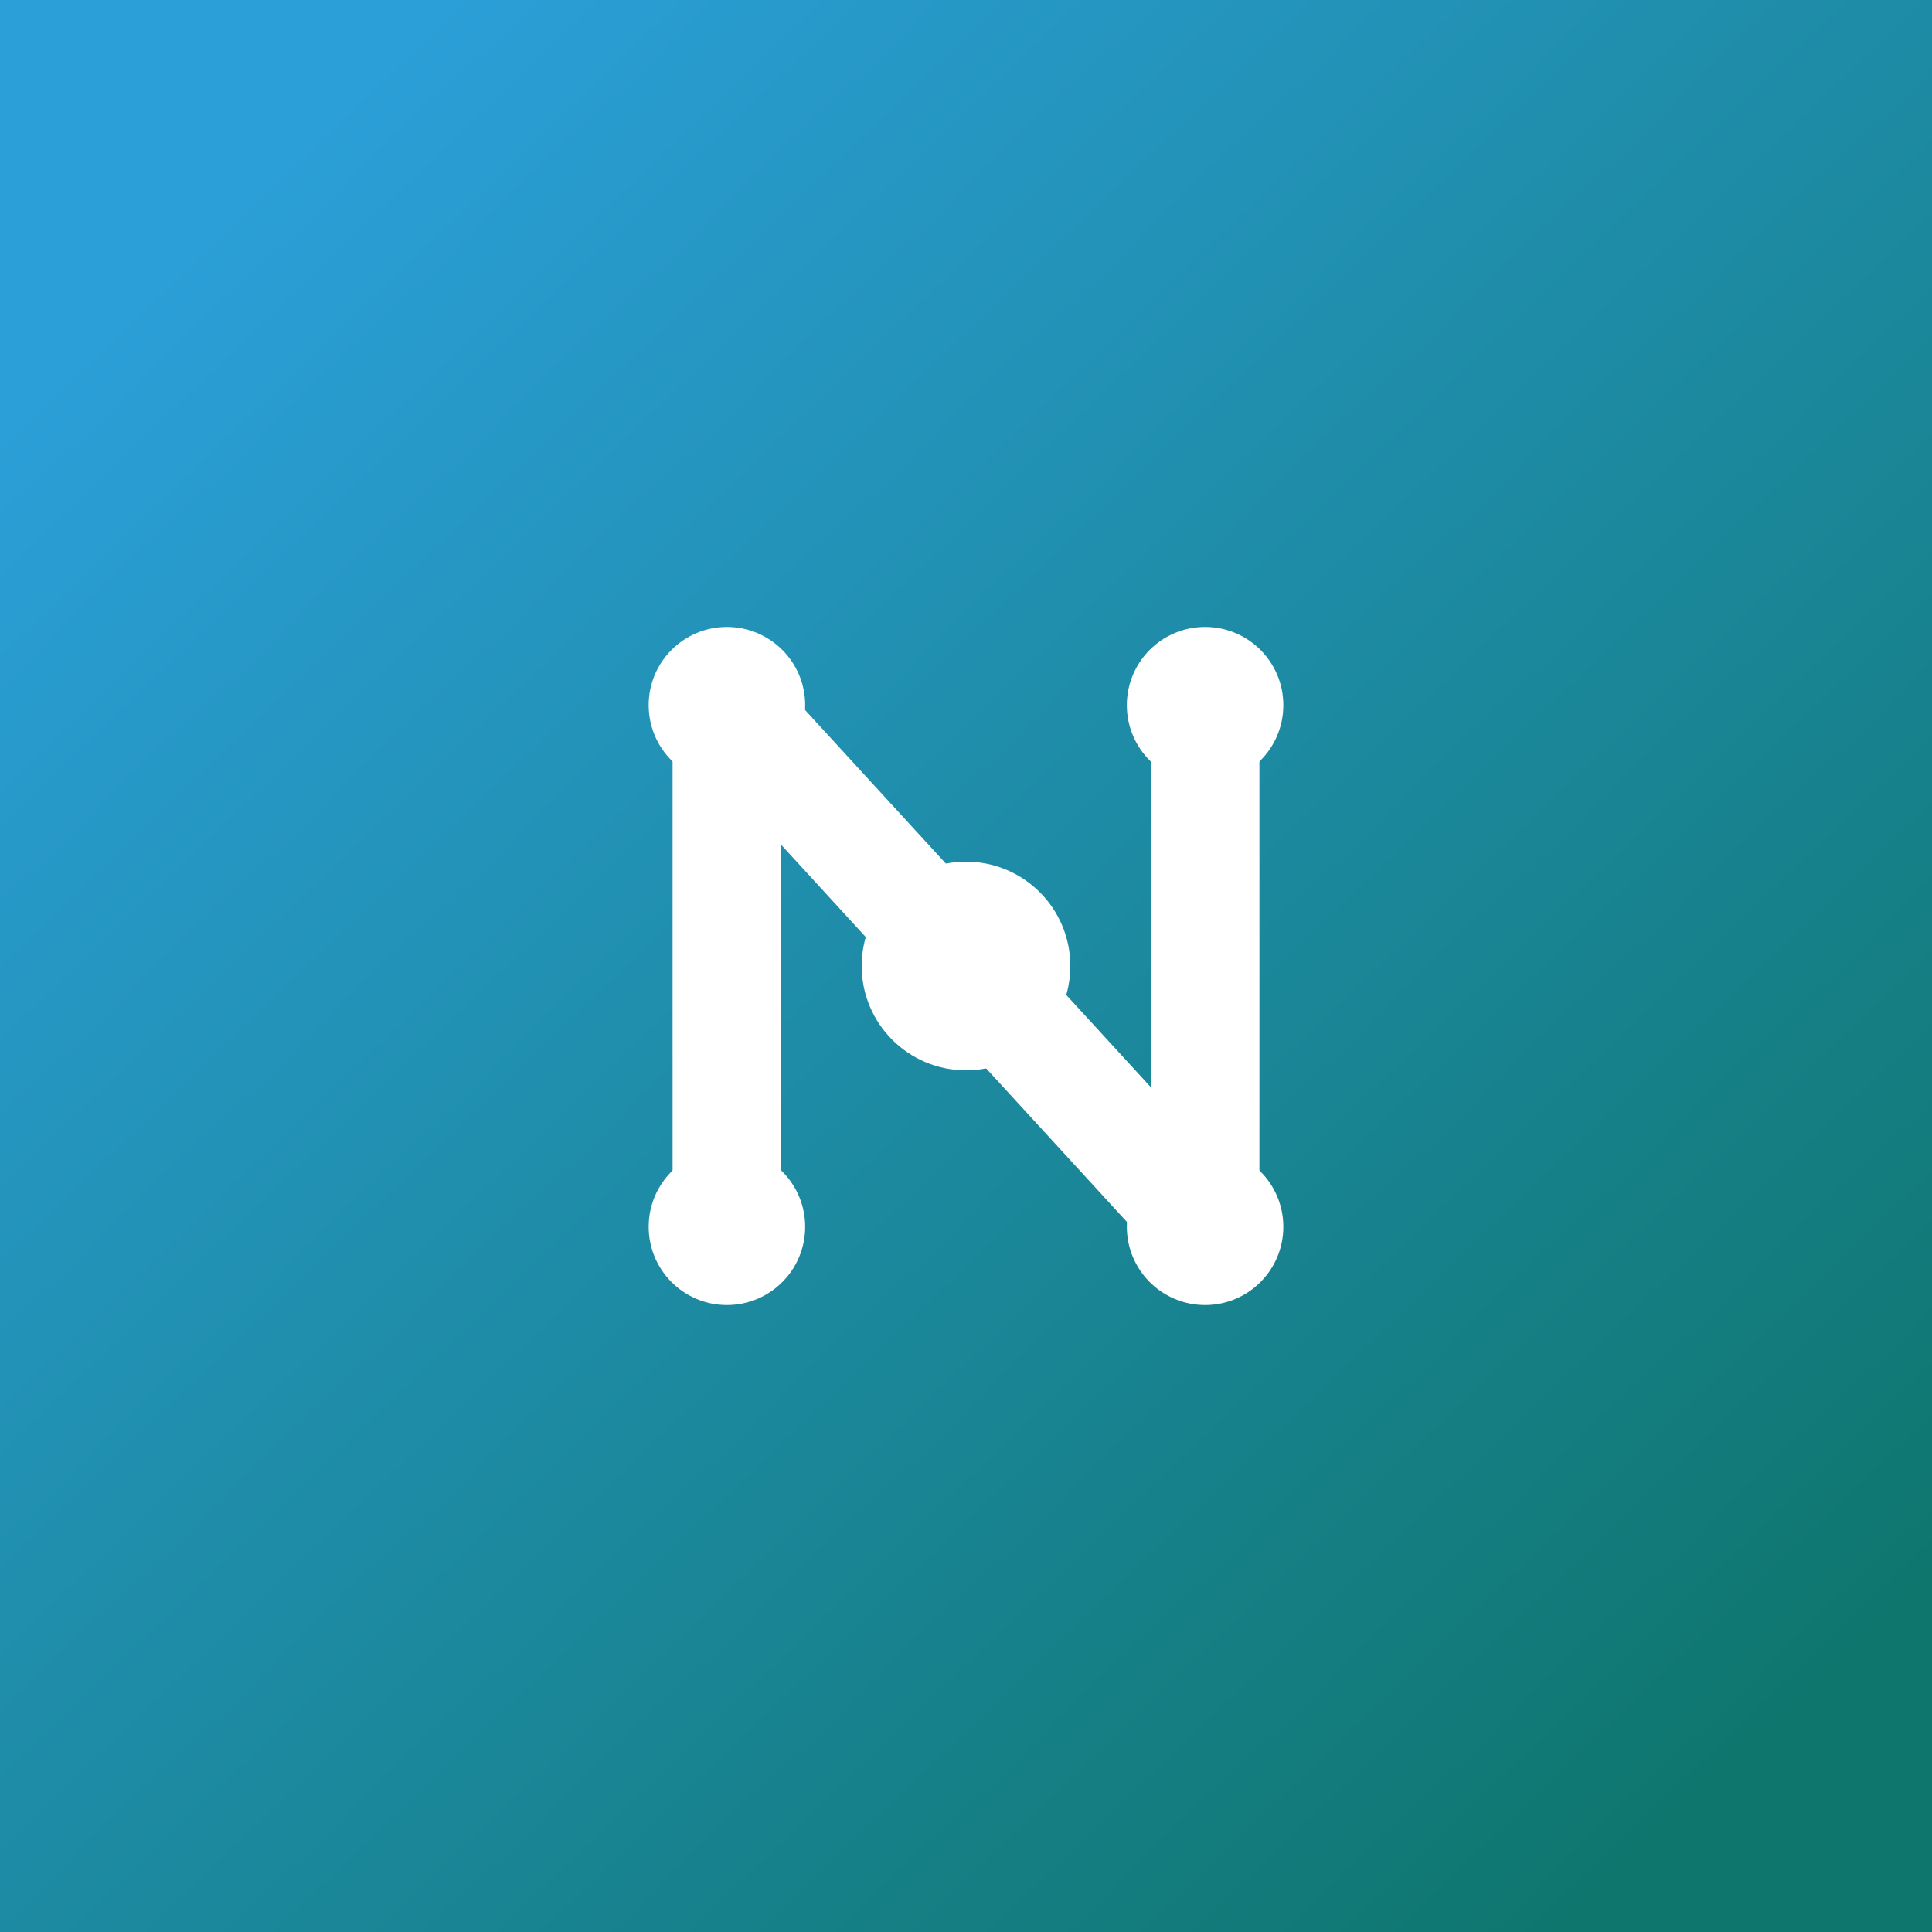
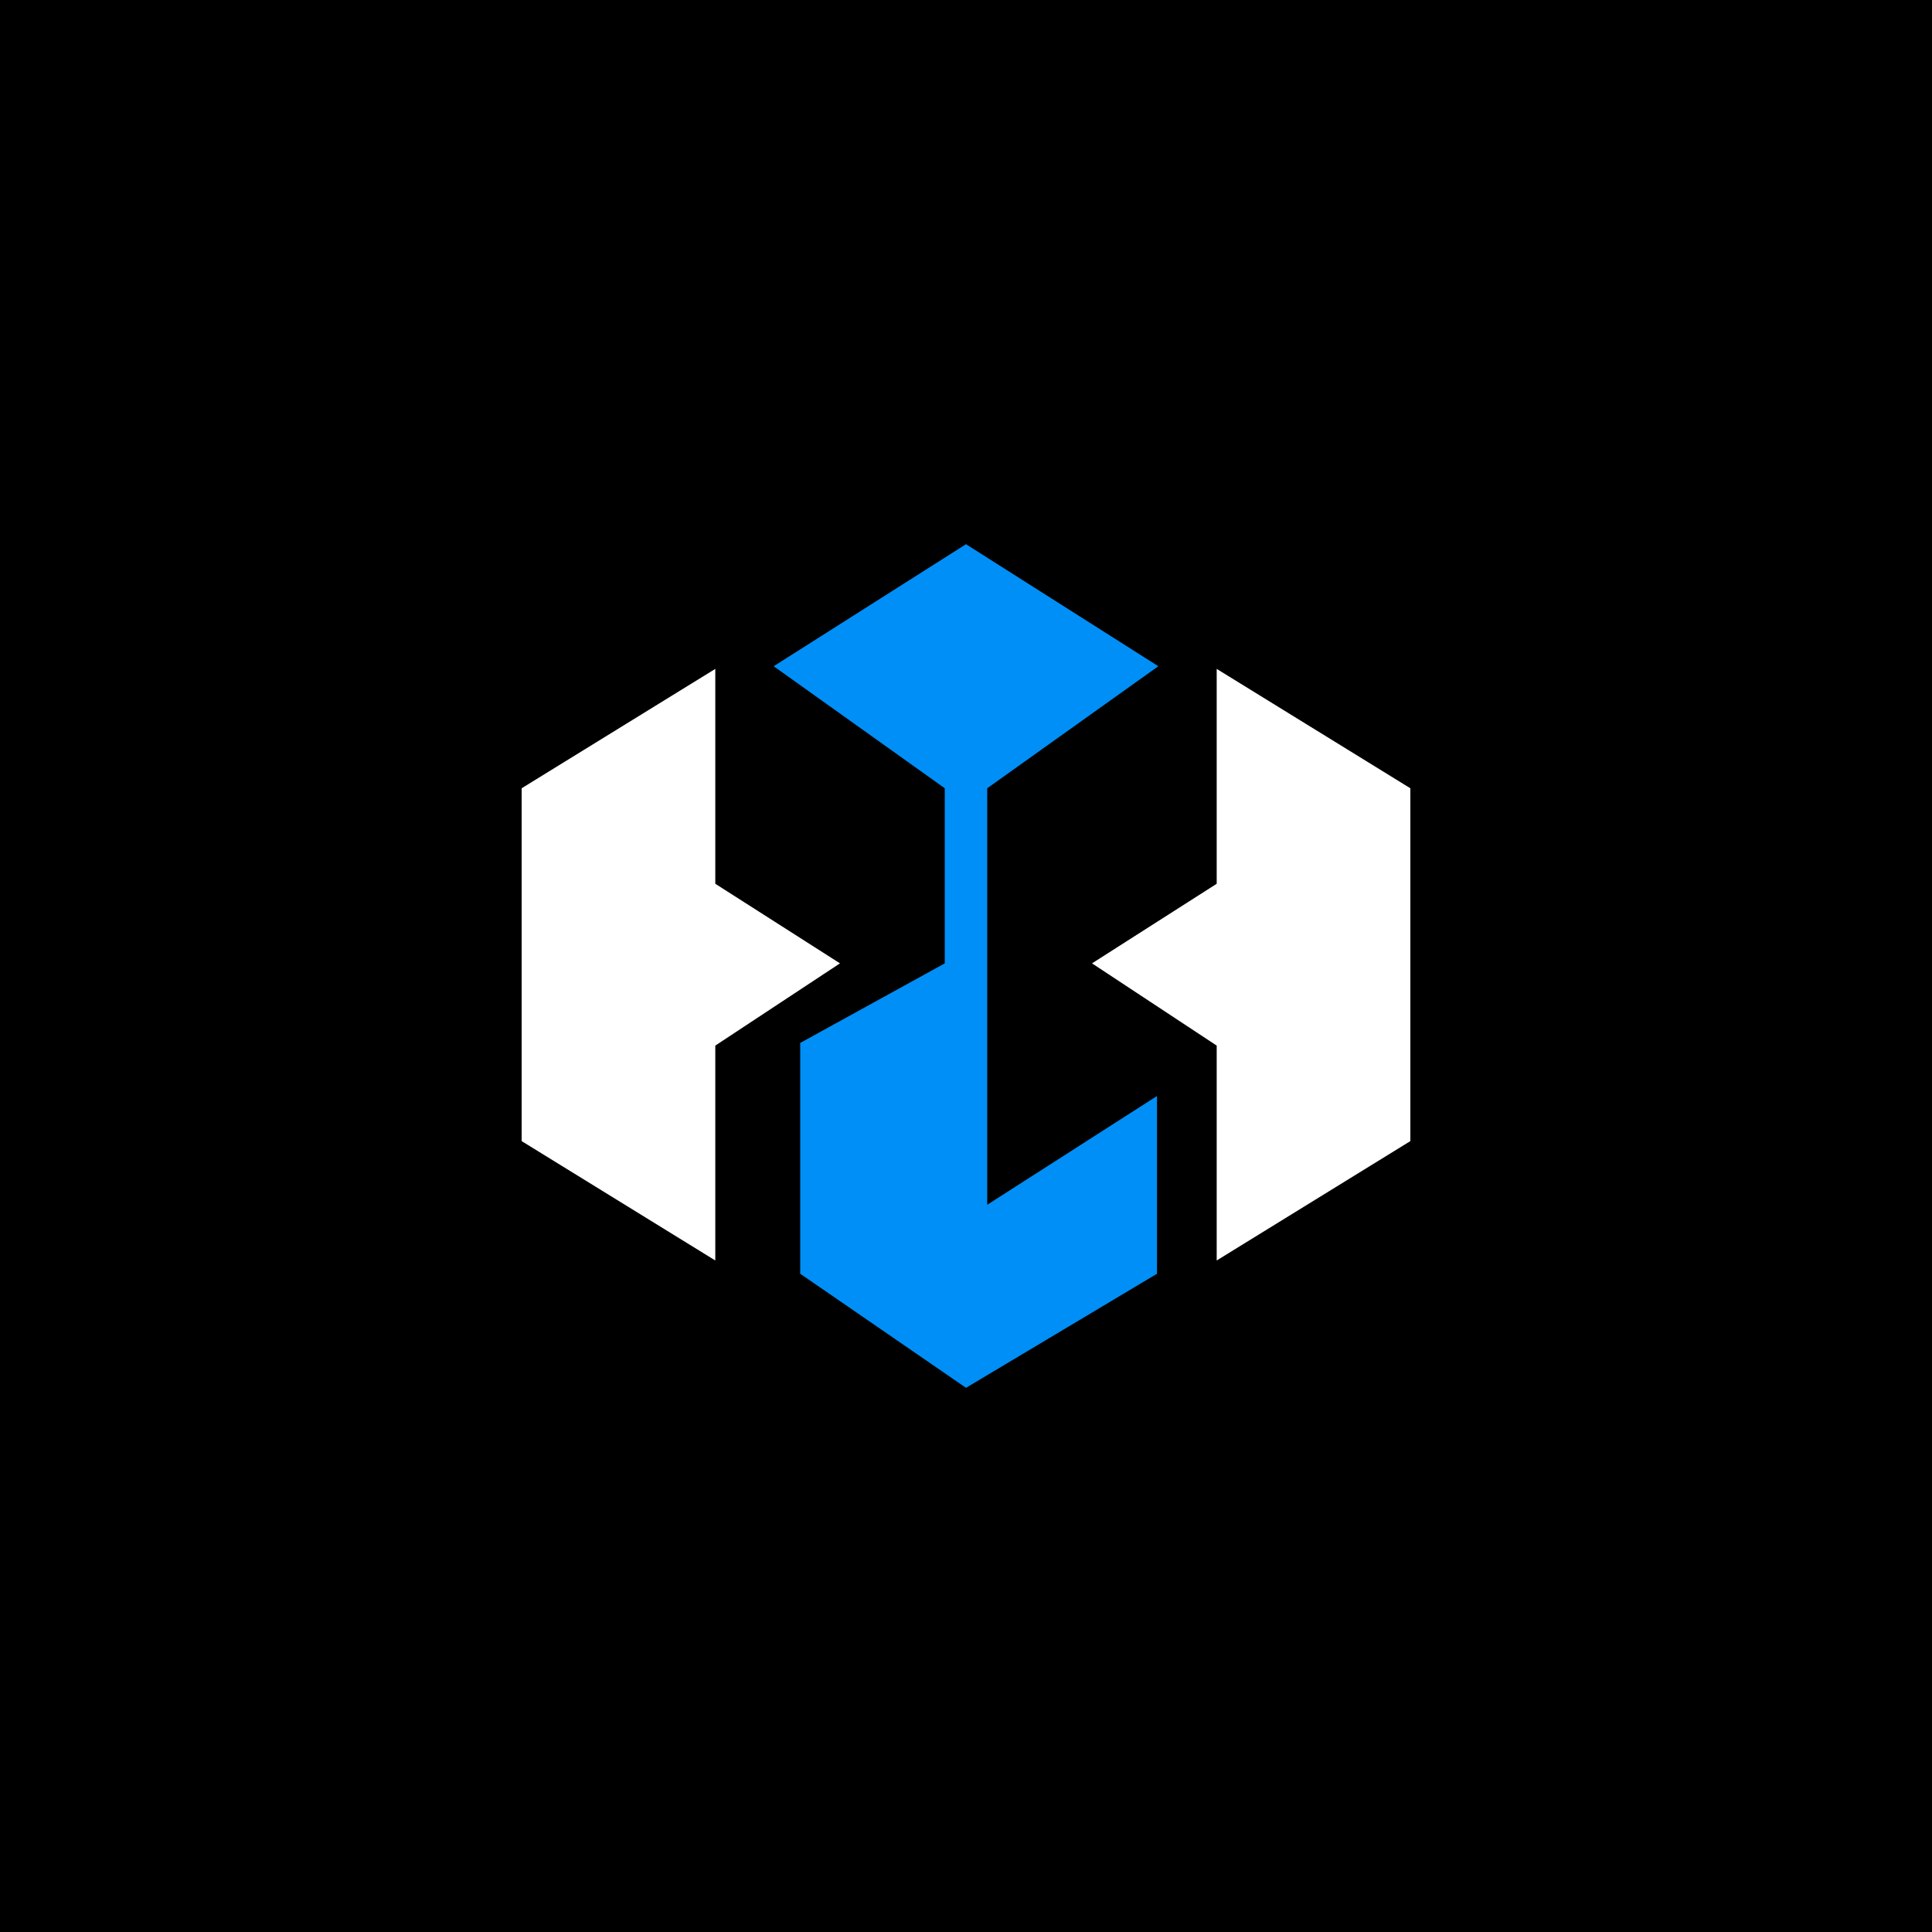
- <svg xmlns="http://www.w3.org/2000/svg" viewBox="0 0 64 64" role="img" aria-label="NexChain">
-   <defs>
-     <linearGradient id="nx" x1="8" y1="6" x2="58" y2="58" gradientUnits="userSpaceOnUse">
-       <stop offset="0" stop-color="#2b9fd8" />
-       <stop offset="1" stop-color="#0f766e" />
-     </linearGradient>
-   </defs>
-   <rect width="64" height="64" fill="url(#nx)" />
-   <g transform="translate(32 32) scale(0.72) translate(-32 -32)">
-     <path d="M21 20v24M21 20l22 24M43 20v24" fill="none" stroke="#ffffff" stroke-width="5" stroke-linecap="round" stroke-linejoin="round" />
-     <g fill="#ffffff">
-       <circle cx="21" cy="20" r="3.6" />
-       <circle cx="21" cy="44" r="3.6" />
-       <circle cx="43" cy="20" r="3.6" />
-       <circle cx="43" cy="44" r="3.6" />
-       <circle cx="32" cy="32" r="4.8" />
-     </g>
+ <svg xmlns="http://www.w3.org/2000/svg" viewBox="0 0 512 512" width="512" height="512" role="img" aria-label="NexChain">
+   <rect width="512" height="512" fill="#000000" />
+   <g transform="translate(138.24 144.22) scale(0.70304)">
+     <path fill="#FFFFFF" d="M73 47L0 92L0 225L73 270L73 189L120 158L73 128Z" />
+     <path fill="#FFFFFF" d="M262 47L335 92L335 225L262 270L262 189L215 158L262 128Z" />
+     <path fill="#008FF6" d="M167.5 0L240 46L175.5 92L175.5 249L239.5 208L239.5 275L167.5 318L105 275L105 188L159.5 158L159.5 92L95 46Z" />
  </g>
</svg>
